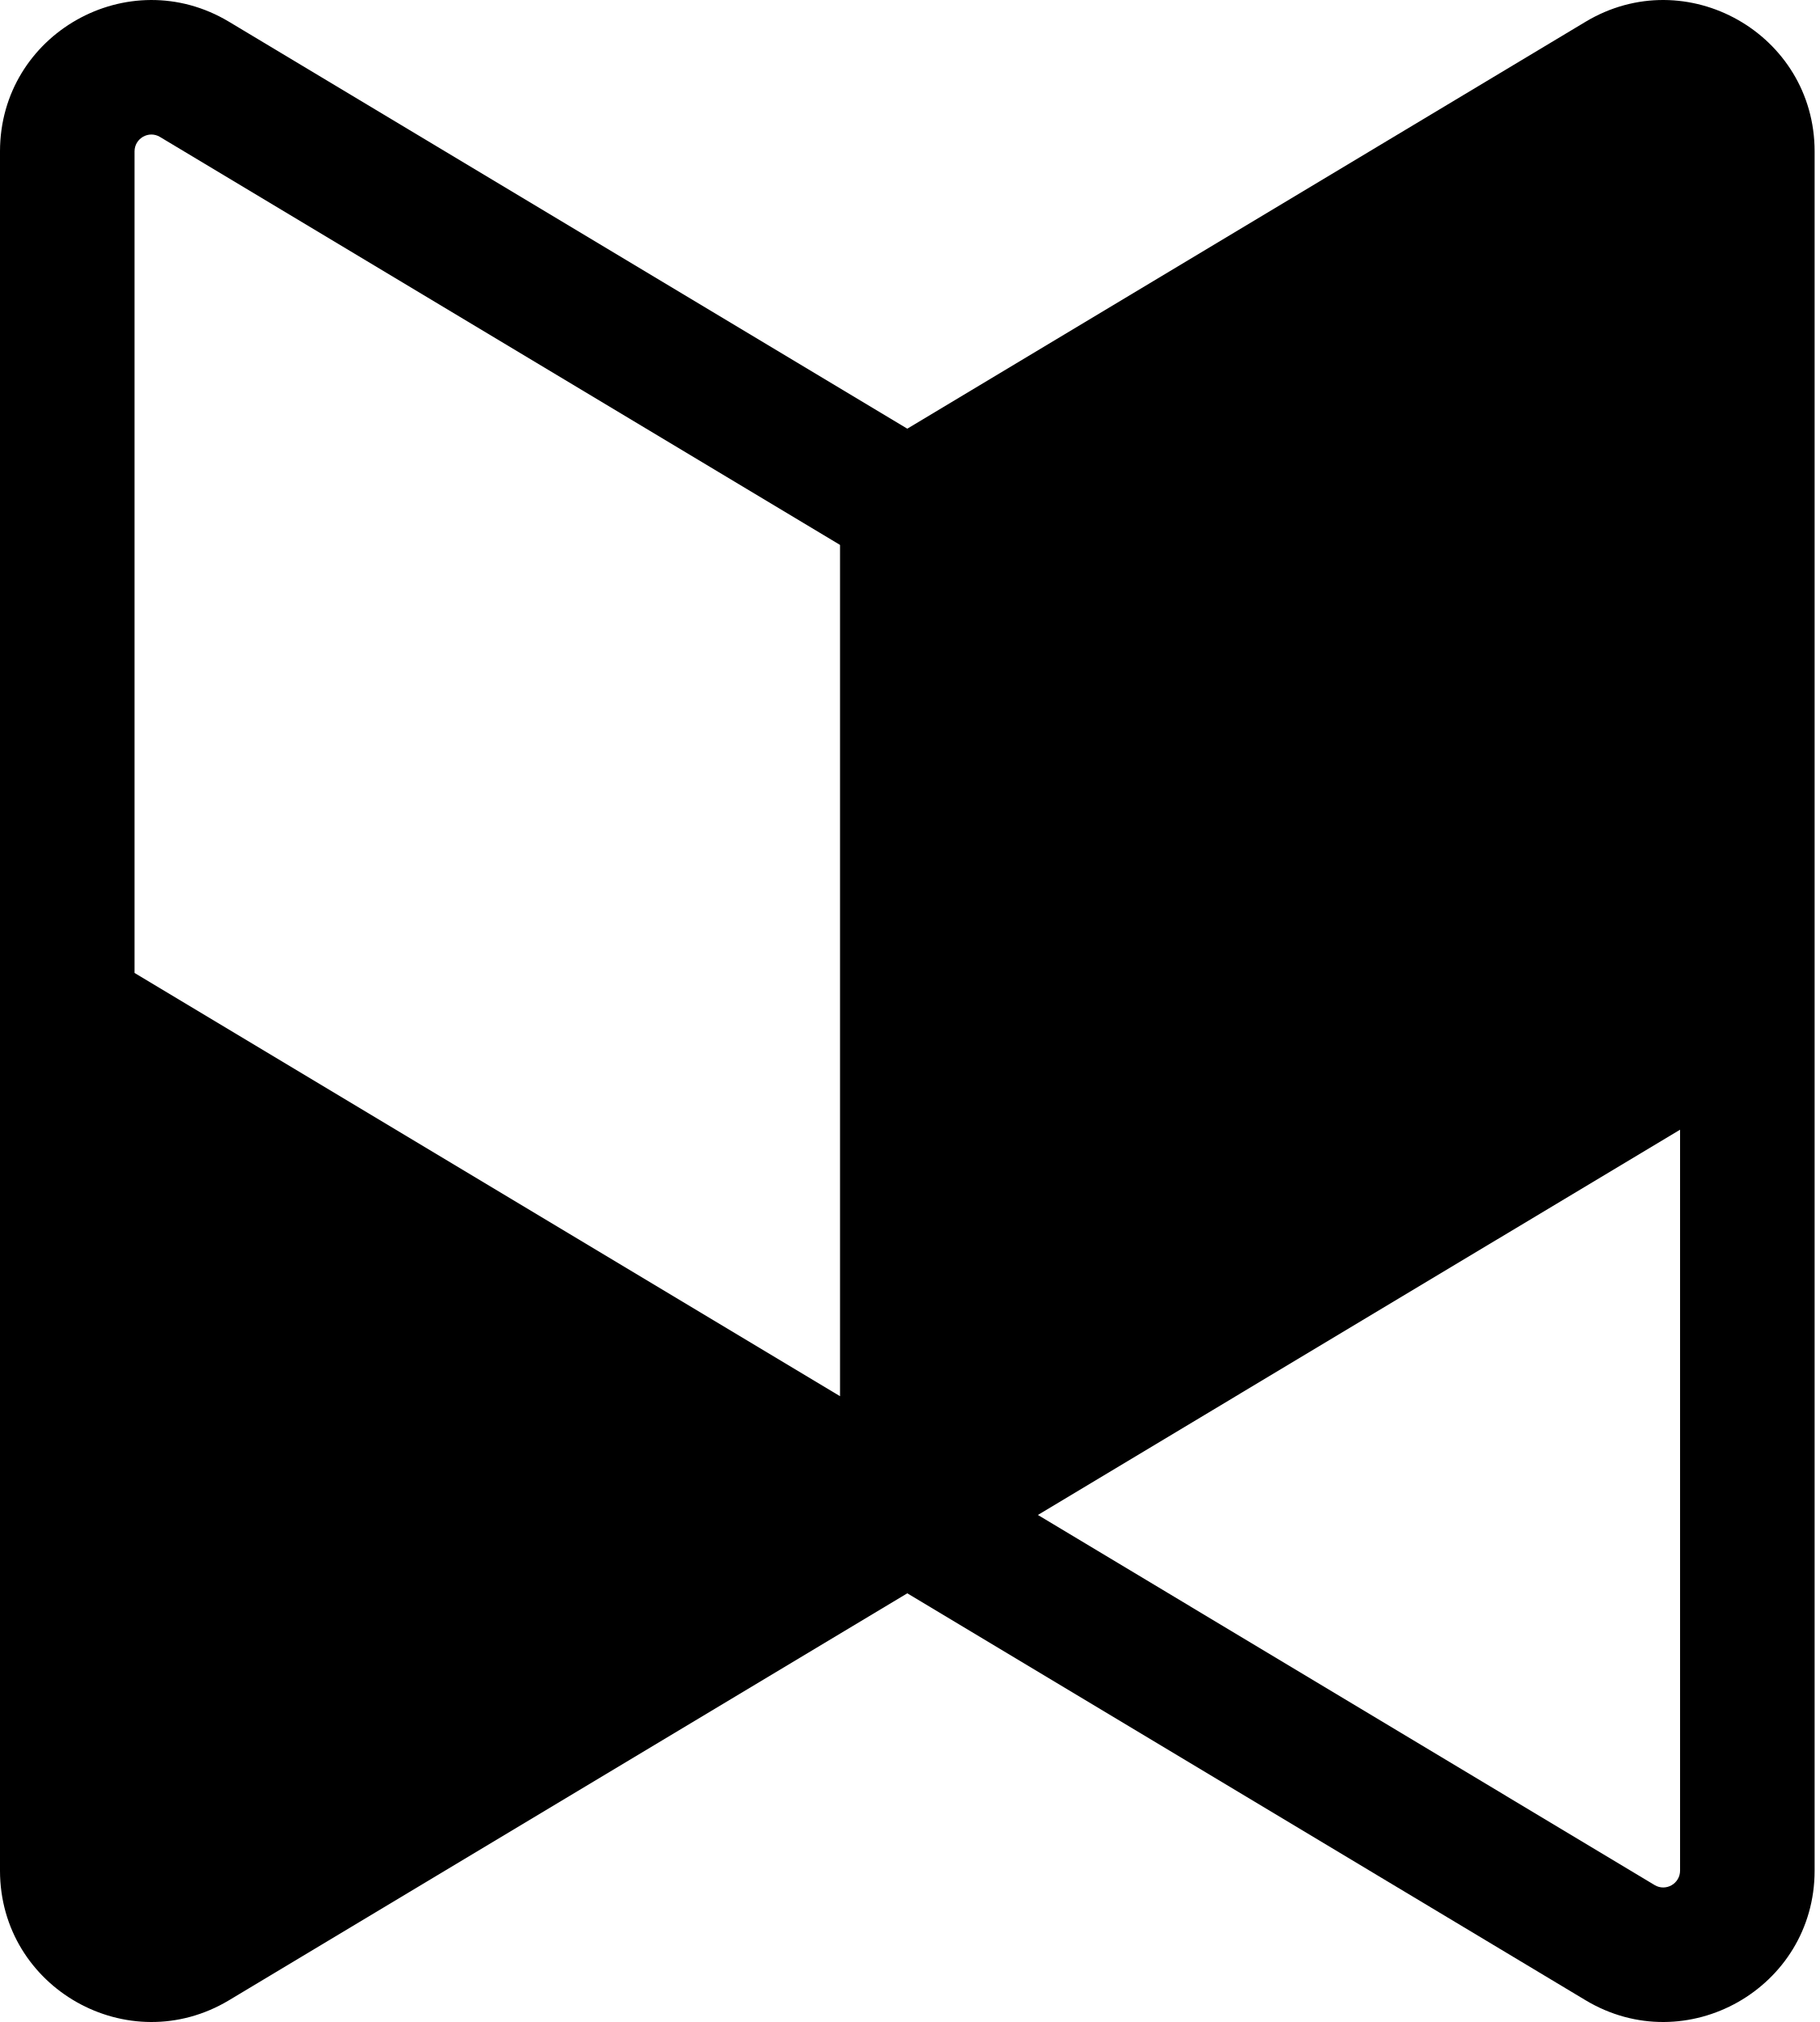
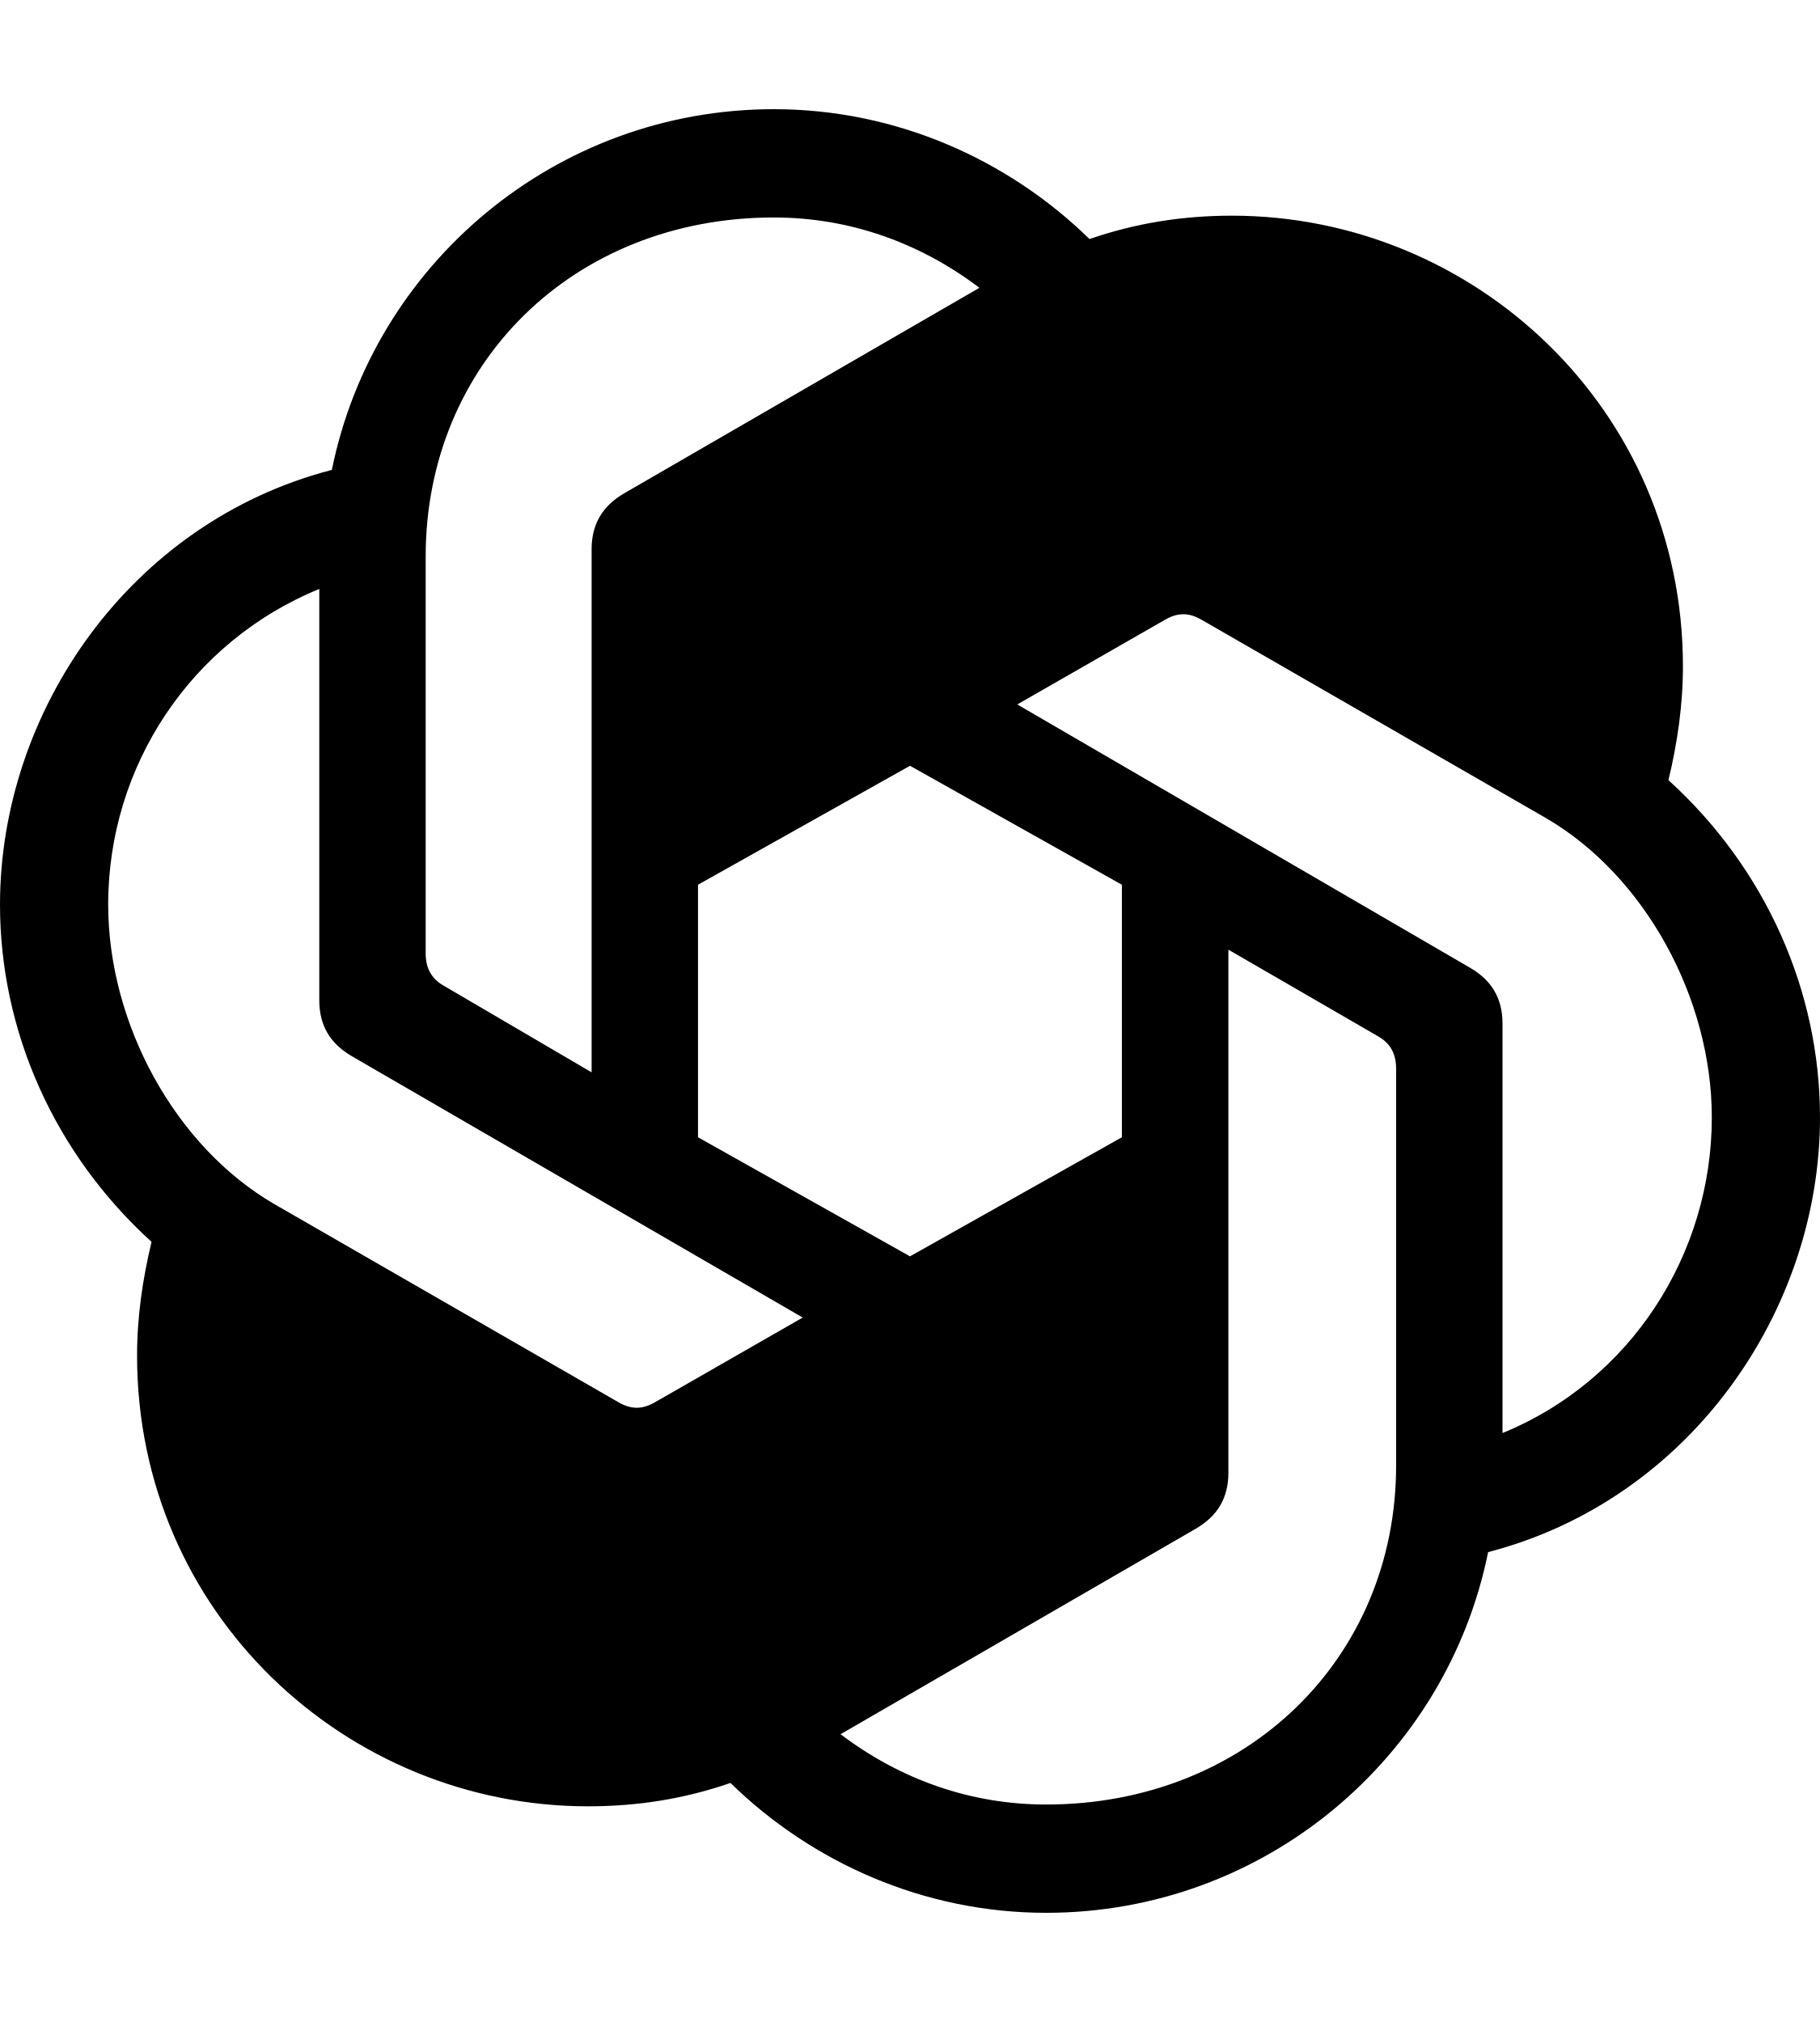
- <svg xmlns="http://www.w3.org/2000/svg" width="162" height="180" viewBox="0 0 162 180" fill="none">
-   <path d="M141.133 1.938C150.102 -3.442 161.517 3.017 161.521 13.475V166.526C161.517 176.984 150.102 183.442 141.133 178.063L80.759 141.837L20.387 178.063C11.418 183.442 0.003 176.984 0 166.526V13.475C0.003 3.017 11.418 -3.441 20.387 1.938L80.76 38.161L141.133 1.938ZM121.275 117.524L92.385 134.864L147.281 167.811C148.277 168.408 149.542 167.685 149.545 166.526V100.567L121.275 117.524ZM14.239 12.19C13.244 11.592 11.979 12.315 11.976 13.475V86.612L74.772 124.29V48.51L14.239 12.19Z" fill="black" />
+ <svg xmlns="http://www.w3.org/2000/svg" id="a" viewBox="0 0 162 180">
+   <path d="M148.51,69.45c.81-3.37,1.29-6.74,1.29-10.12,0-22.95-18.63-40.13-40.14-40.13-4.34,0-8.51.64-12.68,2.08-7.23-7.06-17.18-11.56-28.1-11.56-19.43,0-35.64,13.81-39.34,32.11C11.56,46.49,0,63.35,0,80.53c0,11.24,4.82,22.15,13.49,30.02-.81,3.37-1.29,6.74-1.29,10.12,0,22.95,18.63,40.13,40.14,40.13,4.34,0,8.51-.64,12.68-2.08,7.23,7.06,17.18,11.56,28.1,11.56,19.43,0,35.64-13.81,39.34-32.11,17.98-4.66,29.54-21.52,29.54-38.7,0-11.24-4.82-22.15-13.49-30.02ZM37.89,49.54c0-17.18,13.17-30.18,30.99-30.18,6.74,0,13,2.25,18.3,6.26l-31.63,18.3c-1.92,1.13-2.89,2.73-2.89,4.98v46.56l-13.16-7.71c-1.13-.64-1.61-1.6-1.61-2.89v-35.32ZM81,111.84l-18.87-10.6v-22.48l18.87-10.59,18.86,10.59v22.48l-18.86,10.6ZM9.63,80.53c0-12.36,7.39-23.44,18.79-28.1v36.61c0,2.25.96,3.85,2.89,4.98l40.14,23.27-13.17,7.55c-1.12.64-2.09.64-3.21,0l-30.67-17.66c-8.83-5.14-14.77-16.06-14.77-26.65ZM124.27,130.46c0,17.18-13.33,30.18-31.15,30.18-6.74,0-13-2.24-18.3-6.26l31.63-18.3c1.92-1.12,2.89-2.73,2.89-4.98v-46.56l13.32,7.71c1.13.64,1.61,1.6,1.61,2.89v35.32ZM133.74,127.57v-36.45c0-2.24-.96-3.85-2.89-4.97l-40.3-23.44,13.17-7.55c1.12-.64,2.09-.64,3.21,0l30.67,17.66c8.83,5.14,14.77,16.06,14.77,26.65,0,12.2-7.23,23.44-18.63,28.1Z" />
</svg>
